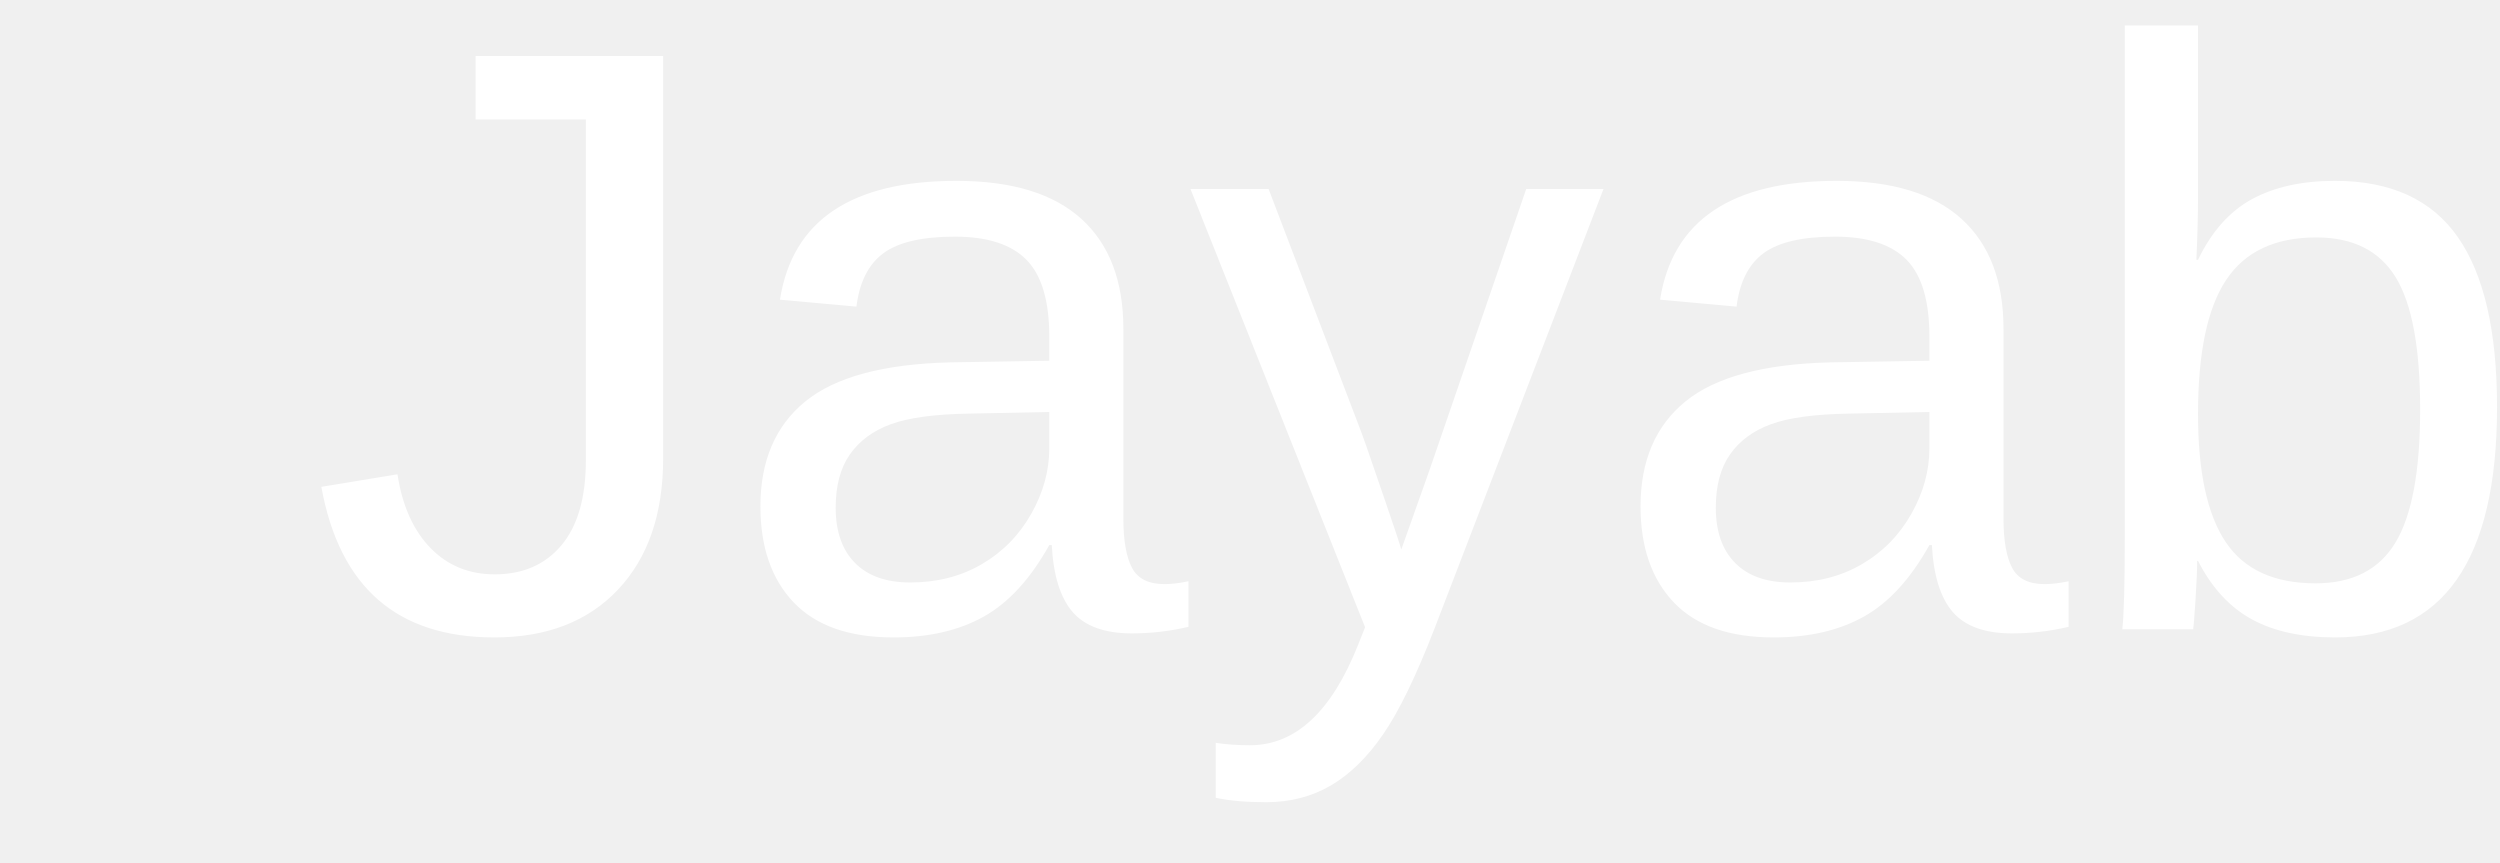
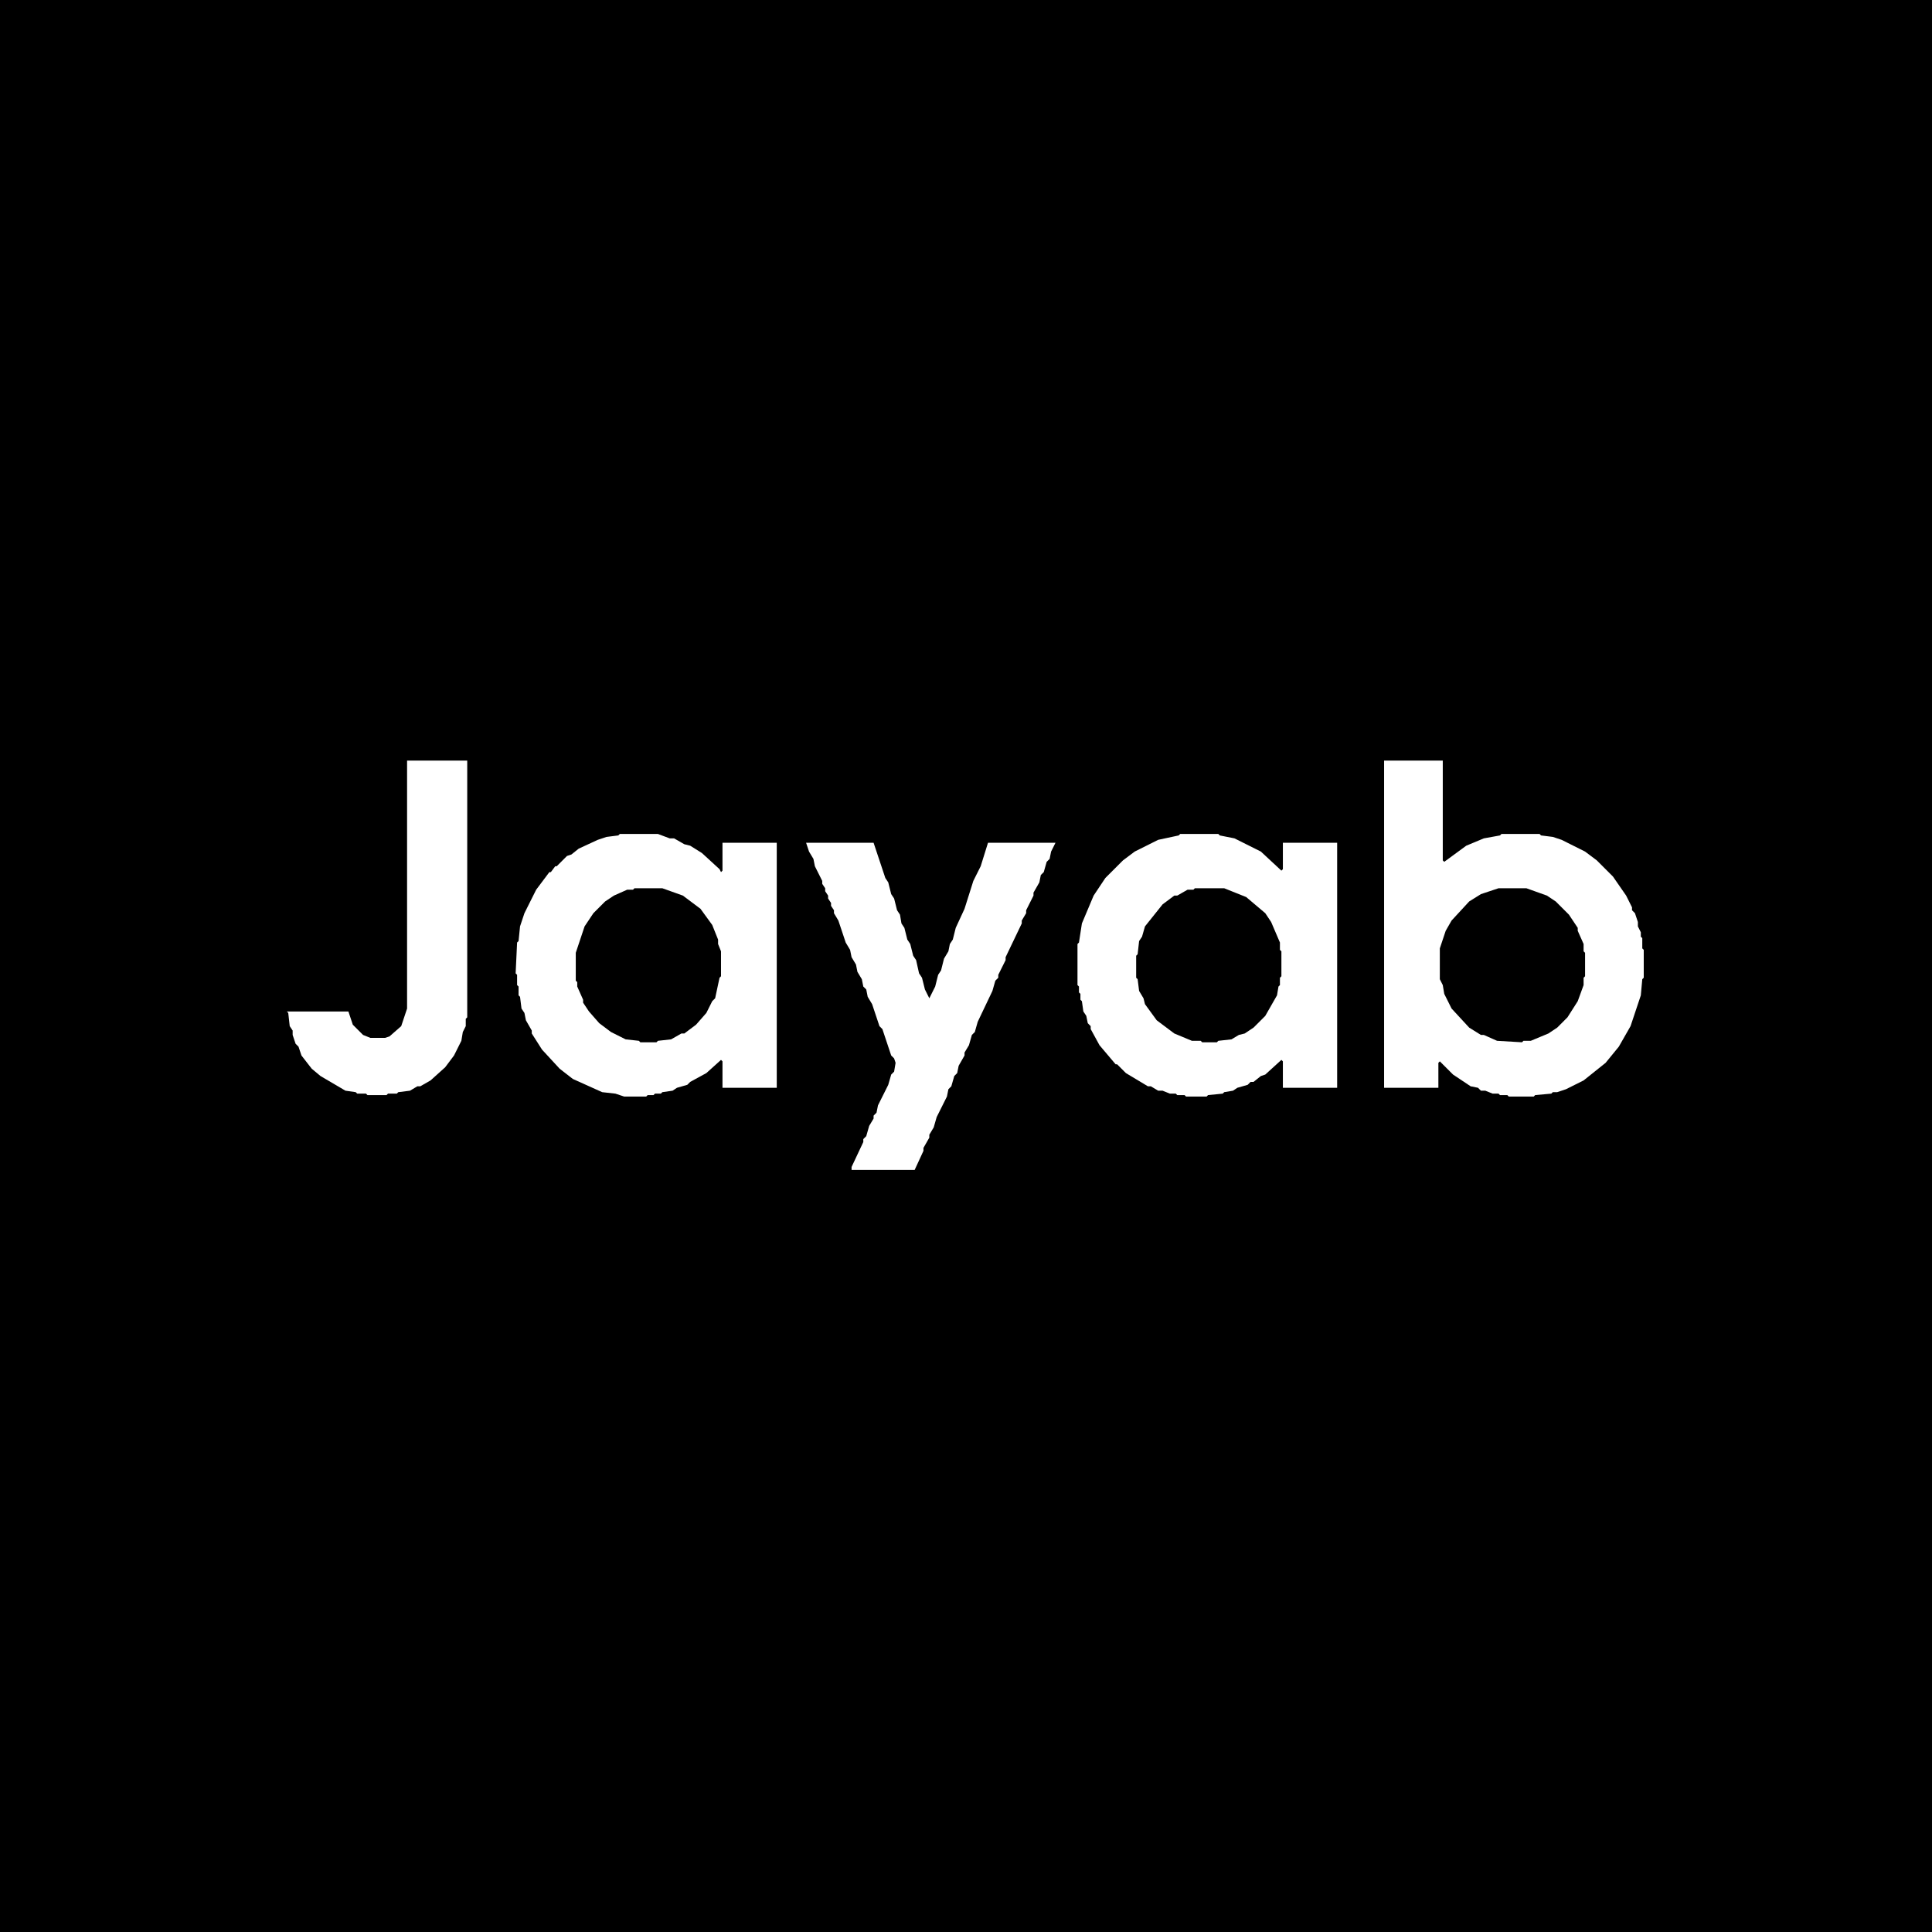
- <svg xmlns="http://www.w3.org/2000/svg" id="Layer_1" data-name="Layer 1" viewBox="158 543 600 207">
-   <defs>
-     <style>.cls-1{font-size:200px;fill:#fff;font-family:AvantGardeLT-Demi, 'AvantGarde LT Book', Arial, Helvetica, sans-serif;font-weight:300;}</style>
-   </defs>
-   <text class="cls-1" transform="translate(232 694.03)">Jayab</text>
+ <svg xmlns="http://www.w3.org/2000/svg" width="1024" height="1024" viewBox="0 0 1024 1024">
+   <rect width="1024" height="1024" fill="#000000" />
+   <path fill="#ffffff" fill-rule="evenodd" d="M 559.43,446.69 L 523.66,446.69 L 519.78,459.13 L 515.89,466.90 L 511.22,481.68 L 506.56,491.78 L 505.00,498.00 L 503.45,500.34 L 502.67,504.22 L 500.34,508.11 L 498.78,514.33 L 497.23,516.67 L 495.67,522.89 L 492.56,529.11 L 490.23,524.44 L 488.67,518.22 L 487.12,515.89 L 485.56,508.89 L 484.01,506.56 L 482.45,500.34 L 480.90,498.00 L 479.34,491.78 L 477.79,489.45 L 477.01,484.79 L 475.46,482.45 L 473.90,476.23 L 472.35,473.90 L 470.79,467.68 L 469.24,465.35 L 463.02,446.69 L 427.25,446.69 L 428.80,451.35 L 431.14,455.24 L 431.91,459.13 L 435.80,466.90 L 435.80,468.46 L 437.36,470.79 L 437.36,472.35 L 438.91,474.68 L 438.91,476.23 L 440.47,478.57 L 440.47,480.12 L 442.02,482.45 L 442.02,484.01 L 444.35,487.90 L 448.24,499.56 L 450.57,503.45 L 451.35,507.33 L 453.68,511.22 L 454.46,515.11 L 456.79,519.00 L 457.57,522.89 L 459.13,524.44 L 459.90,528.33 L 462.24,532.22 L 466.13,543.88 L 467.68,545.43 L 472.35,559.43 L 473.90,560.98 L 474.68,563.32 L 473.90,567.98 L 472.35,569.54 L 470.79,574.98 L 465.35,585.87 L 464.57,589.75 L 463.02,591.31 L 463.02,592.86 L 460.68,596.75 L 459.13,602.19 L 457.57,603.75 L 457.57,605.30 L 451.35,618.52 L 451.35,620.08 L 484.79,620.08 L 489.45,609.97 L 489.45,608.41 L 492.56,602.97 L 492.56,601.42 L 494.89,597.53 L 496.45,592.09 L 501.89,581.20 L 502.67,577.31 L 504.22,575.76 L 505.78,570.32 L 507.33,568.76 L 508.11,564.87 L 511.22,559.43 L 511.22,557.87 L 513.56,553.99 L 515.11,548.54 L 516.67,546.99 L 518.22,541.55 L 526.00,525.22 L 527.55,519.78 L 529.11,518.22 L 529.11,516.67 L 532.99,508.89 L 532.99,507.33 L 541.55,489.45 L 541.55,487.90 L 543.88,484.01 L 543.88,482.45 L 547.77,474.68 L 547.77,473.12 L 550.88,467.68 L 551.65,463.79 L 553.21,462.24 L 554.76,456.79 L 556.32,455.24 L 557.10,451.35 Z M 585.87,465.35 L 579.65,474.68 L 573.43,489.45 L 571.87,499.56 L 571.09,500.34 L 571.09,522.11 L 571.87,522.89 L 571.87,526.00 L 572.65,526.77 L 572.65,529.88 L 573.43,530.66 L 574.20,536.10 L 575.76,538.44 L 576.54,542.32 L 578.09,543.88 L 578.09,545.43 L 582.76,553.99 L 591.31,564.10 L 592.09,564.10 L 596.75,568.76 L 608.41,575.76 L 609.97,575.76 L 613.86,578.09 L 616.19,578.09 L 620.08,579.65 L 623.19,579.65 L 623.97,580.42 L 627.85,580.42 L 628.63,581.20 L 639.52,581.20 L 640.29,580.42 L 648.07,579.65 L 648.85,578.87 L 653.51,578.09 L 655.84,576.54 L 661.29,574.98 L 662.84,573.43 L 664.40,573.43 L 668.29,570.32 L 670.62,569.54 L 679.17,561.76 L 679.95,562.54 L 679.95,576.54 L 708.72,576.54 L 708.72,446.69 L 679.95,446.69 L 679.95,460.68 L 679.17,461.46 L 668.29,451.35 L 654.29,444.35 L 646.51,442.80 L 645.74,442.02 L 625.52,442.02 L 624.74,442.80 L 613.86,445.13 L 601.42,451.35 L 595.20,456.02 Z M 629.41,471.57 L 632.52,471.57 L 633.30,470.79 L 648.85,470.79 L 660.51,475.46 L 670.62,484.01 L 673.73,488.67 L 678.39,499.56 L 678.39,503.45 L 679.17,504.22 L 679.17,517.44 L 678.39,518.22 L 678.39,522.11 L 677.62,522.89 L 676.84,527.55 L 670.62,538.44 L 664.40,544.66 L 659.73,547.77 L 656.62,548.54 L 652.73,550.88 L 645.74,551.65 L 644.96,552.43 L 637.18,552.43 L 636.41,551.65 L 631.74,551.65 L 622.41,547.77 L 613.08,540.77 L 606.86,532.22 L 606.08,529.11 L 603.75,525.22 L 602.97,519.00 L 602.19,518.22 L 602.19,506.56 L 602.97,505.78 L 603.75,498.78 L 605.30,496.45 L 606.86,491.01 L 616.19,479.34 L 622.41,474.68 L 623.97,474.68 Z M 291.18,462.24 L 284.18,471.57 L 277.96,484.01 L 275.63,491.01 L 274.85,498.78 L 274.07,499.56 L 273.30,515.89 L 274.07,516.67 L 274.07,522.11 L 274.85,522.89 L 274.85,527.55 L 275.63,528.33 L 276.41,534.55 L 277.96,536.88 L 278.74,540.77 L 281.85,546.21 L 281.85,547.77 L 287.29,556.32 L 296.62,566.43 L 303.62,571.87 L 319.17,578.87 L 326.17,579.65 L 330.83,581.20 L 342.50,581.20 L 343.27,580.42 L 346.38,580.42 L 347.16,579.65 L 350.27,579.65 L 351.05,578.87 L 356.49,578.09 L 358.83,576.54 L 364.27,574.98 L 365.82,573.43 L 374.38,568.76 L 382.15,561.76 L 382.93,562.54 L 382.93,576.54 L 411.70,576.54 L 411.70,446.69 L 382.93,446.69 L 382.93,461.46 L 382.15,462.24 L 381.37,460.68 L 372.04,452.13 L 365.82,448.24 L 362.71,447.46 L 357.27,444.35 L 354.94,444.35 L 348.72,442.02 L 328.50,442.02 L 327.72,442.80 L 321.50,443.58 L 316.84,445.13 L 306.73,449.80 L 302.84,452.91 L 300.51,453.68 L 295.07,459.13 L 294.29,459.13 L 291.96,462.24 Z M 332.39,471.57 L 335.50,471.57 L 336.28,470.79 L 351.05,470.79 L 361.94,474.68 L 371.27,481.68 L 377.49,490.23 L 380.60,498.00 L 380.60,500.34 L 382.15,504.22 L 382.15,517.44 L 381.37,518.22 L 379.04,529.11 L 377.49,530.66 L 374.38,536.88 L 368.93,543.10 L 362.71,547.77 L 361.16,547.77 L 355.71,550.88 L 348.72,551.65 L 347.94,552.43 L 339.39,552.43 L 338.61,551.65 L 331.61,550.88 L 323.84,546.99 L 317.62,542.32 L 312.17,536.10 L 309.06,531.44 L 309.06,529.88 L 305.95,522.89 L 305.95,520.55 L 305.17,519.78 L 305.17,505.00 L 309.84,491.01 L 314.51,484.01 L 320.73,477.79 L 325.39,474.68 Z M 733.60,403.14 L 733.60,576.54 L 762.37,576.54 L 762.37,563.32 L 763.14,562.54 L 770.14,569.54 L 779.47,575.76 L 783.36,576.54 L 784.92,578.09 L 787.25,578.09 L 791.14,579.65 L 794.25,579.65 L 795.02,580.42 L 798.91,580.42 L 799.69,581.20 L 812.91,581.20 L 813.68,580.42 L 822.24,579.65 L 823.02,578.87 L 825.35,578.87 L 830.01,577.31 L 839.34,572.65 L 851.01,563.32 L 858.00,554.76 L 864.22,543.88 L 869.67,527.55 L 870.44,519.00 L 871.22,518.22 L 871.22,503.45 L 870.44,502.67 L 870.44,497.23 L 869.67,496.45 L 869.67,494.12 L 868.11,491.01 L 868.11,488.67 L 866.56,484.01 L 865.00,482.45 L 865.00,480.90 L 861.89,474.68 L 854.89,464.57 L 846.34,456.02 L 840.12,451.35 L 827.68,445.13 L 823.02,443.58 L 816.79,442.80 L 816.02,442.02 L 795.80,442.02 L 795.02,442.80 L 786.47,444.35 L 777.14,448.24 L 765.48,456.79 L 764.70,456.02 L 764.70,403.14 Z M 794.25,470.79 L 809.02,470.79 L 819.90,474.68 L 824.57,477.79 L 831.57,484.79 L 836.23,491.78 L 836.23,493.34 L 839.34,500.34 L 839.34,504.22 L 840.12,505.00 L 840.12,517.44 L 839.34,518.22 L 839.34,522.11 L 836.23,530.66 L 830.79,539.21 L 825.35,544.66 L 820.68,547.77 L 811.35,551.65 L 807.46,551.65 L 806.69,552.43 L 793.47,551.65 L 786.47,548.54 L 784.92,548.54 L 778.70,544.66 L 769.37,534.55 L 765.48,526.77 L 764.70,522.11 L 763.14,519.00 L 763.14,502.67 L 766.25,493.34 L 769.37,487.90 L 778.70,477.79 L 784.92,473.90 Z M 247.64,403.14 L 215.76,403.14 L 215.76,534.55 L 212.65,543.88 L 206.43,549.32 L 204.10,550.10 L 196.32,550.10 L 192.43,548.54 L 186.99,543.10 L 184.66,536.10 L 152.00,536.10 L 152.78,536.88 L 153.56,543.88 L 155.11,546.21 L 155.11,548.54 L 156.67,553.21 L 158.22,554.76 L 159.78,559.43 L 165.22,566.43 L 169.88,570.32 L 183.10,578.09 L 188.54,578.87 L 189.32,579.65 L 193.99,579.65 L 194.76,580.42 L 204.87,580.42 L 205.65,579.65 L 210.32,579.65 L 211.09,578.87 L 217.31,578.09 L 221.20,575.76 L 222.76,575.76 L 228.20,572.65 L 235.97,565.65 L 240.64,559.43 L 244.53,551.65 L 245.30,546.99 L 246.86,543.88 L 246.86,539.99 L 247.64,539.21 Z" />
</svg>
